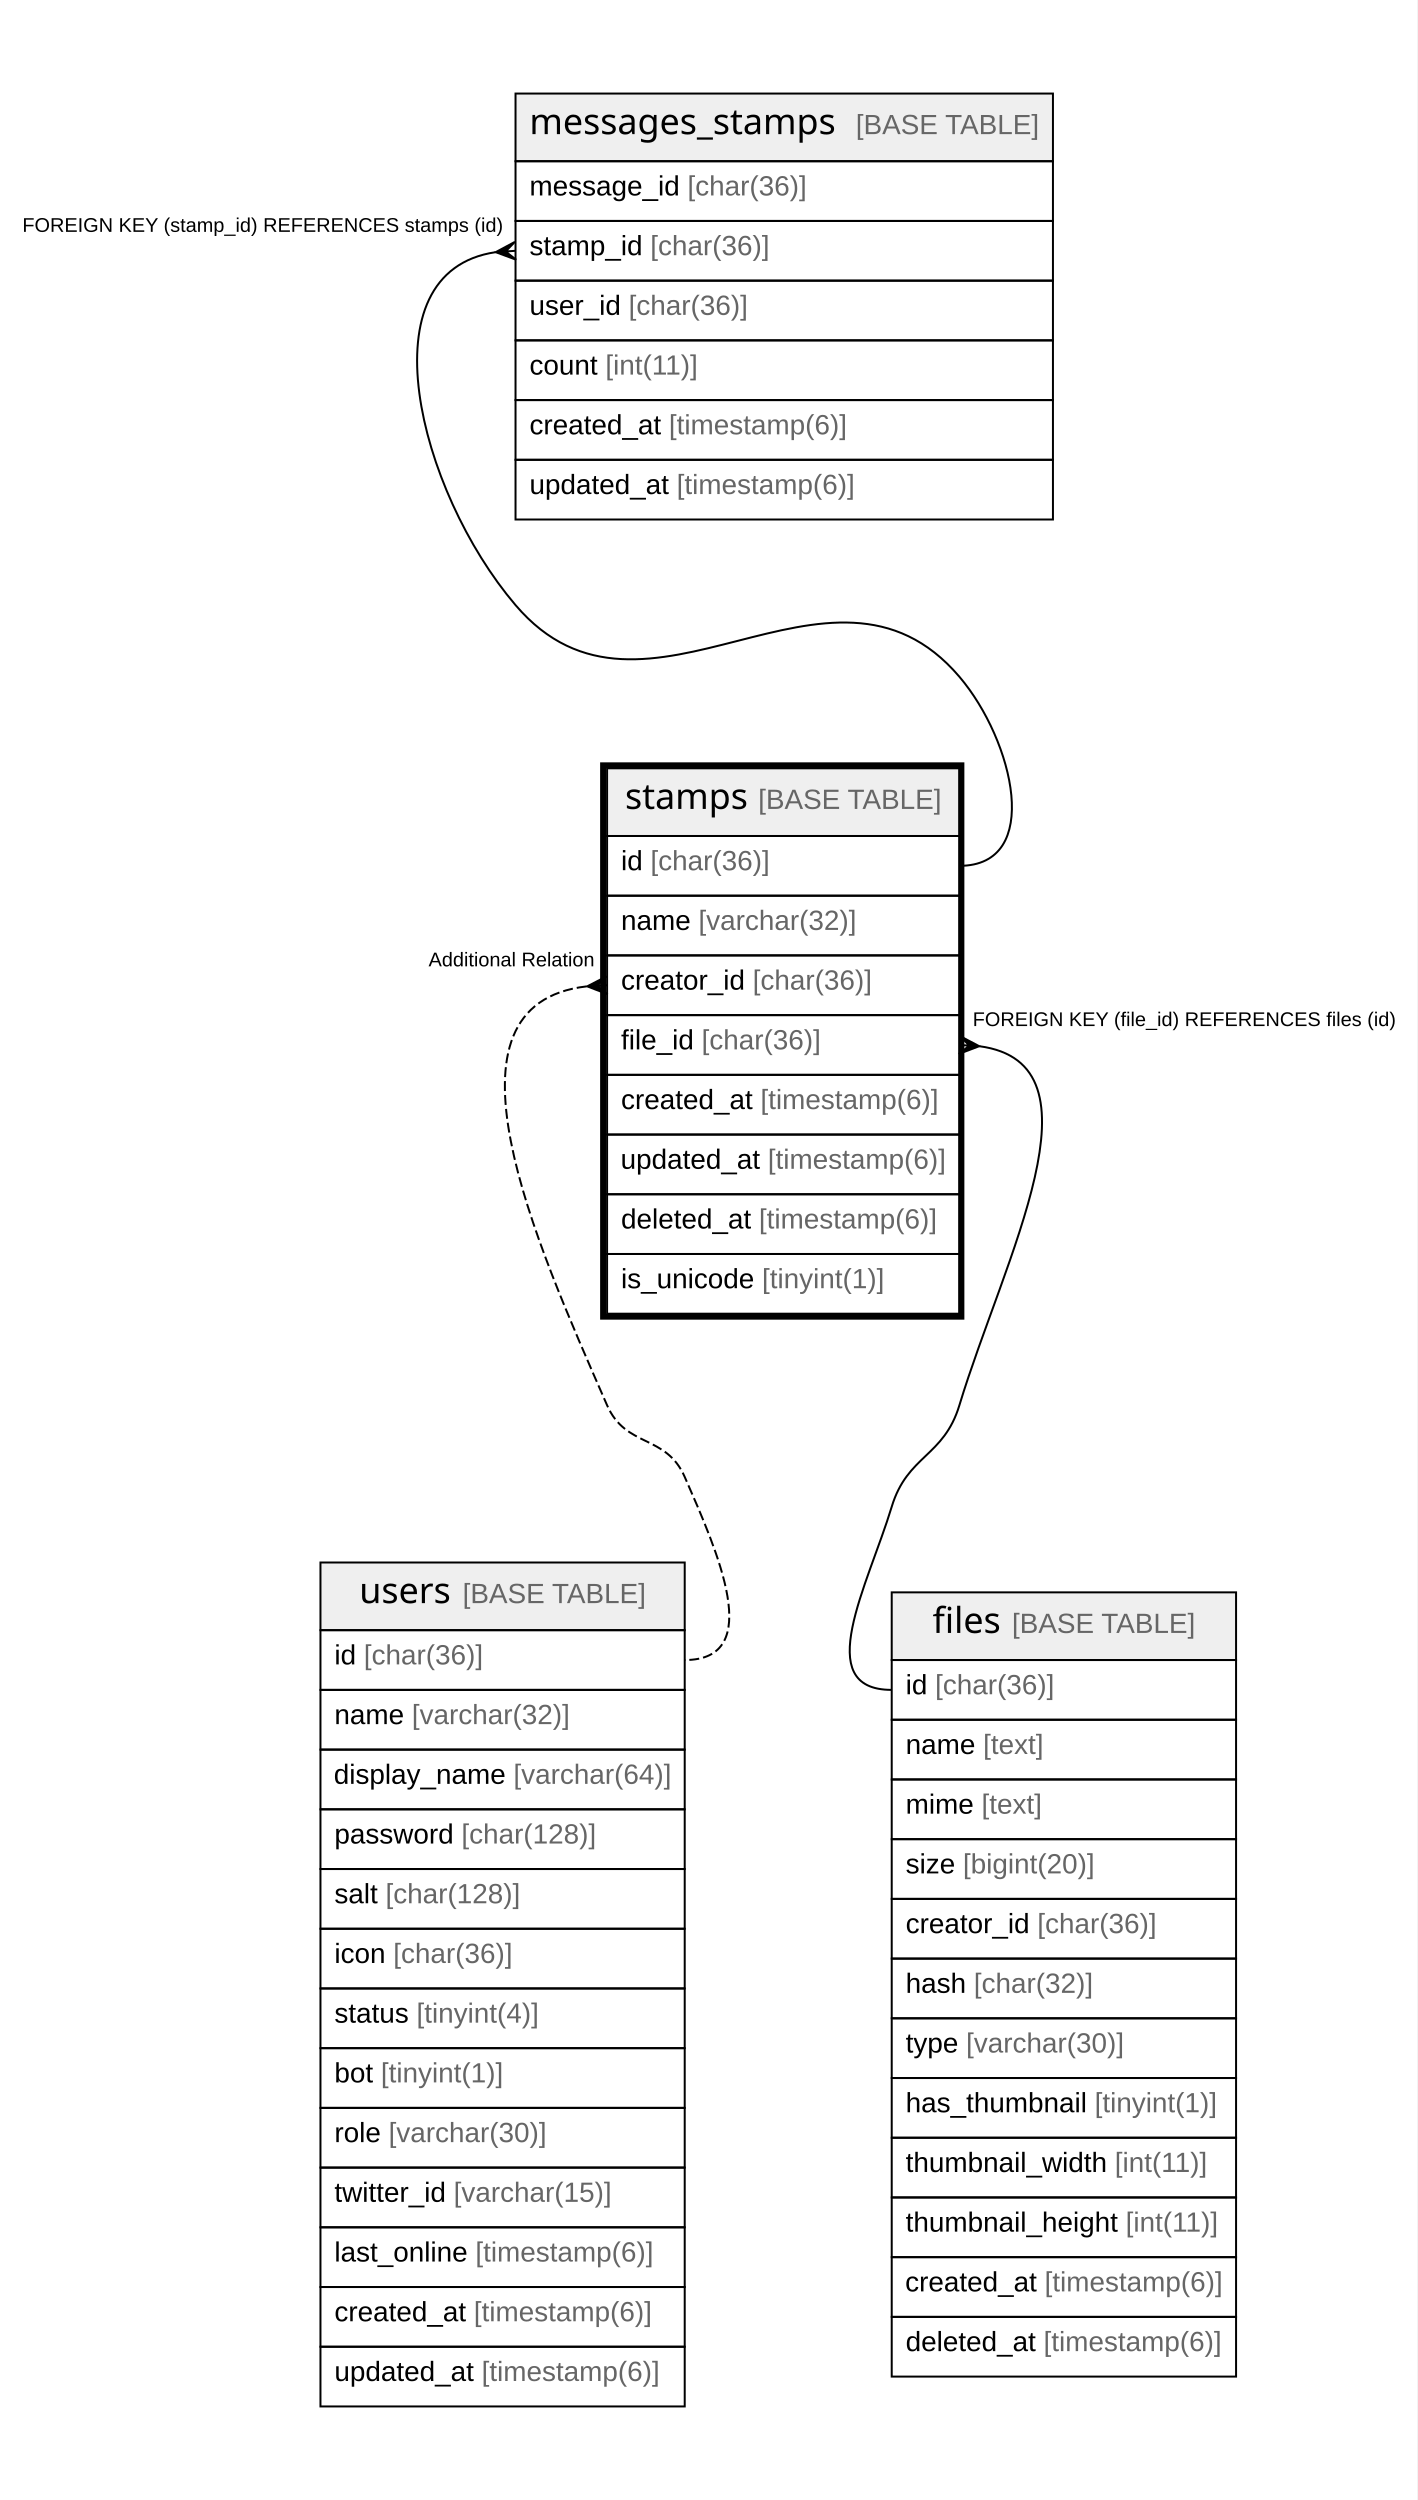
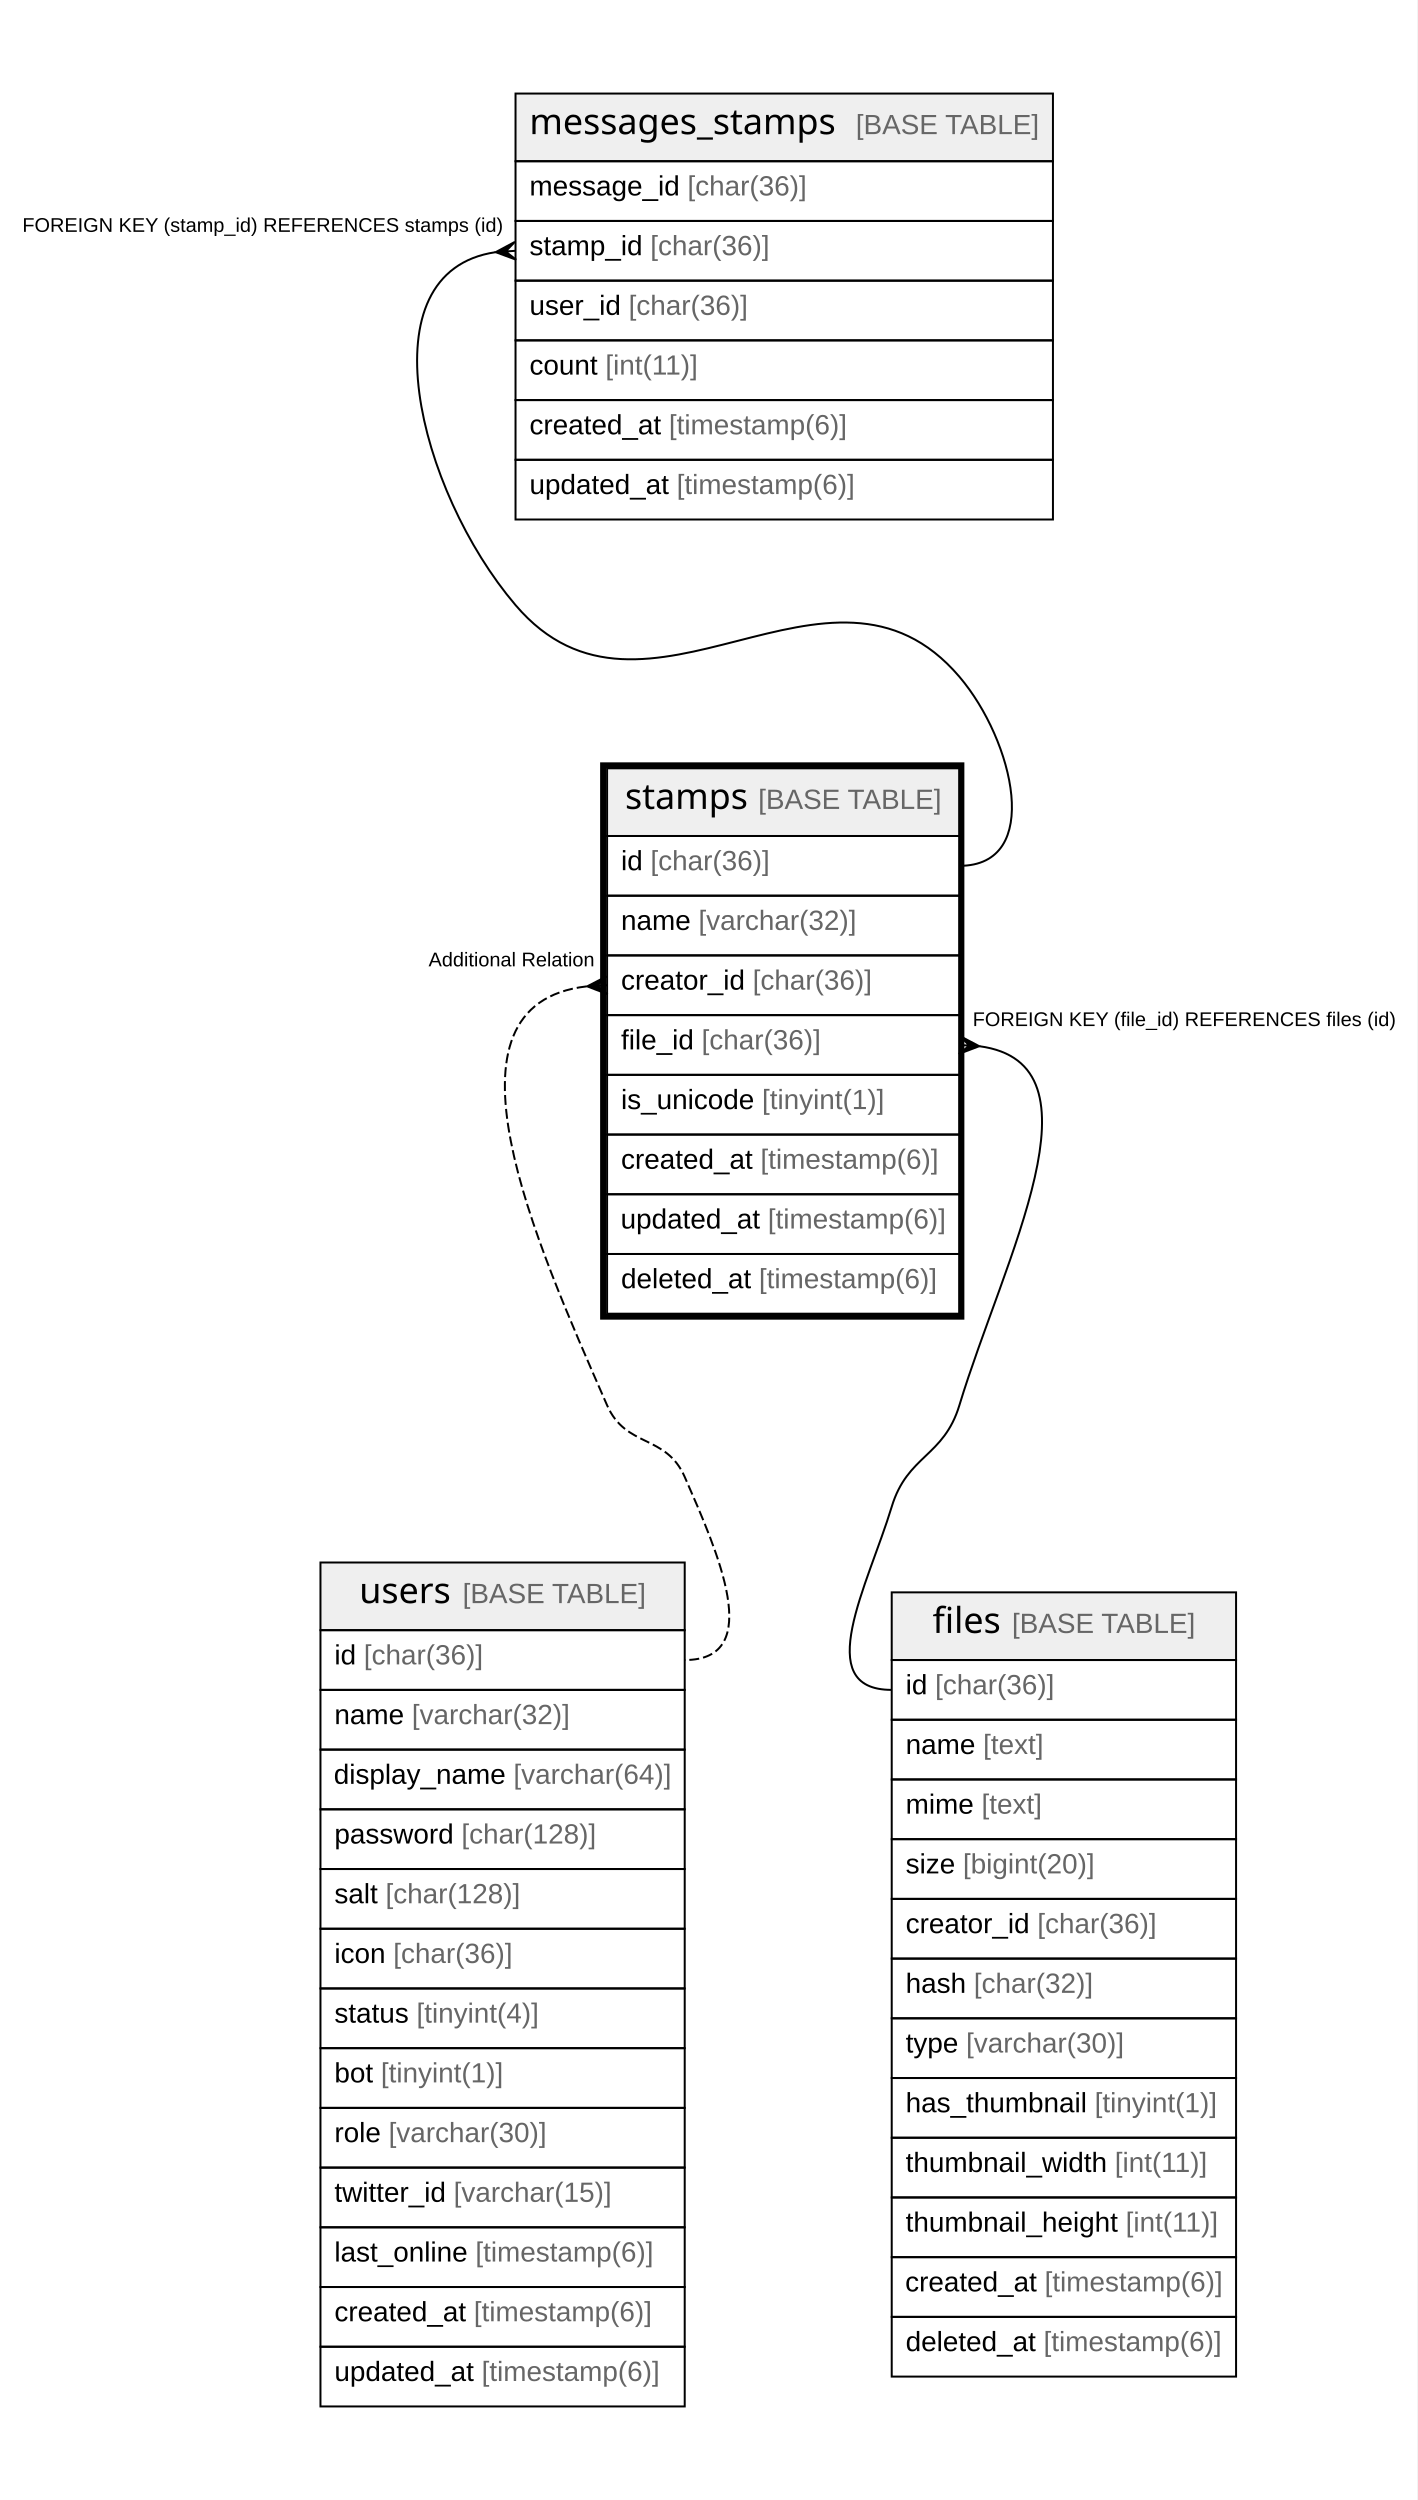
<svg xmlns="http://www.w3.org/2000/svg" width="712pt" height="1256pt" viewBox="0.00 0.00 712.00 1256.00">
  <g id="graph0" class="graph" transform="scale(1 1) rotate(0) translate(4 1252)">
    <polygon fill="#ffffff" stroke="transparent" points="-4,4 -4,-1252 708,-1252 708,4 -4,4" />
    <g id="node1" class="node">
      <polygon fill="#efefef" stroke="transparent" points="301,-832 301,-866 478,-866 478,-832 301,-832" />
      <polygon fill="none" stroke="#000000" points="301,-832 301,-866 478,-866 478,-832 301,-832" />
      <text text-anchor="start" x="310.002" y="-845.6" font-family="Arial Bold" font-size="18.00" fill="#000000">stamps</text>
      <text text-anchor="start" x="373.028" y="-845.6" font-family="Arial" font-size="14.00" fill="#000000"> </text>
      <text text-anchor="start" x="376.918" y="-845.6" font-family="Arial" font-size="14.00" fill="#666666">[BASE TABLE]</text>
      <polygon fill="none" stroke="#000000" points="301,-802 301,-832 478,-832 478,-802 301,-802" />
      <text text-anchor="start" x="308" y="-814.8" font-family="Arial" font-size="14.00" fill="#000000">id </text>
      <text text-anchor="start" x="322.786" y="-814.8" font-family="Arial" font-size="14.00" fill="#666666">[char(36)]</text>
      <polygon fill="none" stroke="#000000" points="301,-772 301,-802 478,-802 478,-772 301,-772" />
      <text text-anchor="start" x="308" y="-784.8" font-family="Arial" font-size="14.00" fill="#000000">name </text>
      <text text-anchor="start" x="346.91" y="-784.8" font-family="Arial" font-size="14.00" fill="#666666">[varchar(32)]</text>
      <polygon fill="none" stroke="#000000" points="301,-742 301,-772 478,-772 478,-742 301,-742" />
      <text text-anchor="start" x="308" y="-754.8" font-family="Arial" font-size="14.00" fill="#000000">creator_id </text>
      <text text-anchor="start" x="374.144" y="-754.8" font-family="Arial" font-size="14.00" fill="#666666">[char(36)]</text>
      <polygon fill="none" stroke="#000000" points="301,-712 301,-742 478,-742 478,-712 301,-712" />
      <text text-anchor="start" x="308" y="-724.8" font-family="Arial" font-size="14.00" fill="#000000">file_id </text>
      <text text-anchor="start" x="348.469" y="-724.8" font-family="Arial" font-size="14.00" fill="#666666">[char(36)]</text>
      <polygon fill="none" stroke="#000000" points="301,-682 301,-712 478,-712 478,-682 301,-682" />
-       <text text-anchor="start" x="308" y="-694.8" font-family="Arial" font-size="14.00" fill="#000000">created_at </text>
-       <text text-anchor="start" x="378.048" y="-694.8" font-family="Arial" font-size="14.00" fill="#666666">[timestamp(6)]</text>
+       <text text-anchor="start" x="308" y="-694.8" font-family="Arial" font-size="14.00" fill="#000000">is_unicode </text>
+       <text text-anchor="start" x="378.827" y="-694.8" font-family="Arial" font-size="14.00" fill="#666666">[tinyint(1)]</text>
      <polygon fill="none" stroke="#000000" points="301,-652 301,-682 478,-682 478,-652 301,-652" />
-       <text text-anchor="start" x="307.79" y="-664.8" font-family="Arial" font-size="14.00" fill="#000000">updated_at </text>
-       <text text-anchor="start" x="381.748" y="-664.8" font-family="Arial" font-size="14.00" fill="#666666">[timestamp(6)]</text>
+       <text text-anchor="start" x="308" y="-664.8" font-family="Arial" font-size="14.00" fill="#000000">created_at </text>
+       <text text-anchor="start" x="378.048" y="-664.8" font-family="Arial" font-size="14.00" fill="#666666">[timestamp(6)]</text>
      <polygon fill="none" stroke="#000000" points="301,-622 301,-652 478,-652 478,-622 301,-622" />
-       <text text-anchor="start" x="308" y="-634.8" font-family="Arial" font-size="14.00" fill="#000000">deleted_at </text>
-       <text text-anchor="start" x="377.282" y="-634.8" font-family="Arial" font-size="14.00" fill="#666666">[timestamp(6)]</text>
+       <text text-anchor="start" x="307.79" y="-634.8" font-family="Arial" font-size="14.00" fill="#000000">updated_at </text>
+       <text text-anchor="start" x="381.748" y="-634.8" font-family="Arial" font-size="14.00" fill="#666666">[timestamp(6)]</text>
      <polygon fill="none" stroke="#000000" points="301,-592 301,-622 478,-622 478,-592 301,-592" />
-       <text text-anchor="start" x="308" y="-604.8" font-family="Arial" font-size="14.00" fill="#000000">is_unicode </text>
-       <text text-anchor="start" x="378.827" y="-604.8" font-family="Arial" font-size="14.00" fill="#666666">[tinyint(1)]</text>
+       <text text-anchor="start" x="308" y="-604.8" font-family="Arial" font-size="14.00" fill="#000000">deleted_at </text>
+       <text text-anchor="start" x="377.282" y="-604.8" font-family="Arial" font-size="14.00" fill="#666666">[timestamp(6)]</text>
      <polygon fill="none" stroke="#000000" stroke-width="3" points="299,-590.5 299,-867.5 479,-867.5 479,-590.5 299,-590.5" />
    </g>
    <g id="node3" class="node">
      <polygon fill="#efefef" stroke="transparent" points="157,-433 157,-467 340,-467 340,-433 157,-433" />
      <polygon fill="none" stroke="#000000" points="157,-433 157,-467 340,-467 340,-433 157,-433" />
      <text text-anchor="start" x="176.499" y="-446.6" font-family="Arial Bold" font-size="18.00" fill="#000000">users</text>
      <text text-anchor="start" x="224.531" y="-446.6" font-family="Arial" font-size="14.00" fill="#000000"> </text>
      <text text-anchor="start" x="228.421" y="-446.6" font-family="Arial" font-size="14.00" fill="#666666">[BASE TABLE]</text>
      <polygon fill="none" stroke="#000000" points="157,-403 157,-433 340,-433 340,-403 157,-403" />
      <text text-anchor="start" x="164" y="-415.8" font-family="Arial" font-size="14.00" fill="#000000">id </text>
      <text text-anchor="start" x="178.786" y="-415.8" font-family="Arial" font-size="14.00" fill="#666666">[char(36)]</text>
      <polygon fill="none" stroke="#000000" points="157,-373 157,-403 340,-403 340,-373 157,-373" />
      <text text-anchor="start" x="164" y="-385.8" font-family="Arial" font-size="14.00" fill="#000000">name </text>
      <text text-anchor="start" x="202.91" y="-385.8" font-family="Arial" font-size="14.00" fill="#666666">[varchar(32)]</text>
      <polygon fill="none" stroke="#000000" points="157,-343 157,-373 340,-373 340,-343 157,-343" />
      <text text-anchor="start" x="163.683" y="-355.8" font-family="Arial" font-size="14.00" fill="#000000">display_name </text>
      <text text-anchor="start" x="253.958" y="-355.8" font-family="Arial" font-size="14.00" fill="#666666">[varchar(64)]</text>
      <polygon fill="none" stroke="#000000" points="157,-313 157,-343 340,-343 340,-313 157,-313" />
      <text text-anchor="start" x="164" y="-325.8" font-family="Arial" font-size="14.00" fill="#000000">password </text>
      <text text-anchor="start" x="227.807" y="-325.8" font-family="Arial" font-size="14.00" fill="#666666">[char(128)]</text>
      <polygon fill="none" stroke="#000000" points="157,-283 157,-313 340,-313 340,-283 157,-283" />
      <text text-anchor="start" x="164" y="-295.8" font-family="Arial" font-size="14.00" fill="#000000">salt </text>
      <text text-anchor="start" x="189.676" y="-295.8" font-family="Arial" font-size="14.00" fill="#666666">[char(128)]</text>
      <polygon fill="none" stroke="#000000" points="157,-253 157,-283 340,-283 340,-253 157,-253" />
      <text text-anchor="start" x="164" y="-265.8" font-family="Arial" font-size="14.00" fill="#000000">icon </text>
      <text text-anchor="start" x="193.572" y="-265.8" font-family="Arial" font-size="14.00" fill="#666666">[char(36)]</text>
      <polygon fill="none" stroke="#000000" points="157,-223 157,-253 340,-253 340,-223 157,-223" />
      <text text-anchor="start" x="164" y="-235.8" font-family="Arial" font-size="14.00" fill="#000000">status </text>
      <text text-anchor="start" x="205.241" y="-235.8" font-family="Arial" font-size="14.00" fill="#666666">[tinyint(4)]</text>
      <polygon fill="none" stroke="#000000" points="157,-193 157,-223 340,-223 340,-193 157,-193" />
      <text text-anchor="start" x="164" y="-205.8" font-family="Arial" font-size="14.00" fill="#000000">bot </text>
      <text text-anchor="start" x="187.352" y="-205.8" font-family="Arial" font-size="14.00" fill="#666666">[tinyint(1)]</text>
      <polygon fill="none" stroke="#000000" points="157,-163 157,-193 340,-193 340,-163 157,-163" />
      <text text-anchor="start" x="164" y="-175.8" font-family="Arial" font-size="14.00" fill="#000000">role </text>
      <text text-anchor="start" x="191.234" y="-175.8" font-family="Arial" font-size="14.00" fill="#666666">[varchar(30)]</text>
      <polygon fill="none" stroke="#000000" points="157,-133 157,-163 340,-163 340,-133 157,-133" />
      <text text-anchor="start" x="164" y="-145.8" font-family="Arial" font-size="14.00" fill="#000000">twitter_id </text>
      <text text-anchor="start" x="223.91" y="-145.8" font-family="Arial" font-size="14.00" fill="#666666">[varchar(15)]</text>
      <polygon fill="none" stroke="#000000" points="157,-103 157,-133 340,-133 340,-103 157,-103" />
      <text text-anchor="start" x="164" y="-115.8" font-family="Arial" font-size="14.00" fill="#000000">last_online </text>
      <text text-anchor="start" x="234.827" y="-115.8" font-family="Arial" font-size="14.00" fill="#666666">[timestamp(6)]</text>
      <polygon fill="none" stroke="#000000" points="157,-73 157,-103 340,-103 340,-73 157,-73" />
      <text text-anchor="start" x="164" y="-85.8" font-family="Arial" font-size="14.00" fill="#000000">created_at </text>
      <text text-anchor="start" x="234.048" y="-85.8" font-family="Arial" font-size="14.00" fill="#666666">[timestamp(6)]</text>
      <polygon fill="none" stroke="#000000" points="157,-43 157,-73 340,-73 340,-43 157,-43" />
      <text text-anchor="start" x="164" y="-55.8" font-family="Arial" font-size="14.00" fill="#000000">updated_at </text>
      <text text-anchor="start" x="237.958" y="-55.8" font-family="Arial" font-size="14.00" fill="#666666">[timestamp(6)]</text>
    </g>
    <g id="edge2" class="edge">
      <path fill="none" stroke="#000000" stroke-dasharray="5,2" d="M290.687,-756.437C211.582,-747.287 264.857,-628.549 301,-546 310.461,-524.391 330.539,-531.609 340,-510 356.399,-472.544 380.889,-418 340,-418" />
      <polygon fill="#000000" stroke="#000000" points="291.015,-756.455 300.755,-761.493 296.007,-756.727 301,-757 301,-757 301,-757 296.007,-756.727 301.245,-752.507 291.015,-756.455 291.015,-756.455" />
      <text text-anchor="start" x="211.306" y="-766.5" font-family="Arial" font-size="10.00" fill="#000000">Additional Relation</text>
    </g>
    <g id="node4" class="node">
      <polygon fill="#efefef" stroke="transparent" points="444,-418 444,-452 617,-452 617,-418 444,-418" />
      <polygon fill="none" stroke="#000000" points="444,-418 444,-452 617,-452 617,-418 444,-418" />
      <text text-anchor="start" x="464.506" y="-431.6" font-family="Arial Bold" font-size="18.00" fill="#000000">files</text>
      <text text-anchor="start" x="500.524" y="-431.6" font-family="Arial" font-size="14.00" fill="#000000"> </text>
      <text text-anchor="start" x="504.414" y="-431.6" font-family="Arial" font-size="14.00" fill="#666666">[BASE TABLE]</text>
      <polygon fill="none" stroke="#000000" points="444,-388 444,-418 617,-418 617,-388 444,-388" />
      <text text-anchor="start" x="451" y="-400.8" font-family="Arial" font-size="14.00" fill="#000000">id </text>
      <text text-anchor="start" x="465.786" y="-400.8" font-family="Arial" font-size="14.00" fill="#666666">[char(36)]</text>
      <polygon fill="none" stroke="#000000" points="444,-358 444,-388 617,-388 617,-358 444,-358" />
      <text text-anchor="start" x="451" y="-370.8" font-family="Arial" font-size="14.00" fill="#000000">name </text>
      <text text-anchor="start" x="489.91" y="-370.8" font-family="Arial" font-size="14.00" fill="#666666">[text]</text>
      <polygon fill="none" stroke="#000000" points="444,-328 444,-358 617,-358 617,-328 444,-328" />
      <text text-anchor="start" x="451" y="-340.8" font-family="Arial" font-size="14.00" fill="#000000">mime </text>
      <text text-anchor="start" x="489.11" y="-340.8" font-family="Arial" font-size="14.00" fill="#666666">[text]</text>
      <polygon fill="none" stroke="#000000" points="444,-298 444,-328 617,-328 617,-298 444,-298" />
      <text text-anchor="start" x="451" y="-310.8" font-family="Arial" font-size="14.00" fill="#000000">size </text>
      <text text-anchor="start" x="479.786" y="-310.8" font-family="Arial" font-size="14.00" fill="#666666">[bigint(20)]</text>
      <polygon fill="none" stroke="#000000" points="444,-268 444,-298 617,-298 617,-268 444,-268" />
      <text text-anchor="start" x="451" y="-280.8" font-family="Arial" font-size="14.00" fill="#000000">creator_id </text>
      <text text-anchor="start" x="517.144" y="-280.8" font-family="Arial" font-size="14.00" fill="#666666">[char(36)]</text>
      <polygon fill="none" stroke="#000000" points="444,-238 444,-268 617,-268 617,-238 444,-238" />
      <text text-anchor="start" x="451" y="-250.8" font-family="Arial" font-size="14.00" fill="#000000">hash </text>
      <text text-anchor="start" x="485.248" y="-250.8" font-family="Arial" font-size="14.00" fill="#666666">[char(32)]</text>
      <polygon fill="none" stroke="#000000" points="444,-208 444,-238 617,-238 617,-208 444,-208" />
      <text text-anchor="start" x="451" y="-220.8" font-family="Arial" font-size="14.00" fill="#000000">type </text>
      <text text-anchor="start" x="481.352" y="-220.8" font-family="Arial" font-size="14.00" fill="#666666">[varchar(30)]</text>
      <polygon fill="none" stroke="#000000" points="444,-178 444,-208 617,-208 617,-178 444,-178" />
      <text text-anchor="start" x="451" y="-190.8" font-family="Arial" font-size="14.00" fill="#000000">has_thumbnail </text>
      <text text-anchor="start" x="545.951" y="-190.8" font-family="Arial" font-size="14.00" fill="#666666">[tinyint(1)]</text>
      <polygon fill="none" stroke="#000000" points="444,-148 444,-178 617,-178 617,-148 444,-148" />
      <text text-anchor="start" x="451" y="-160.8" font-family="Arial" font-size="14.00" fill="#000000">thumbnail_width </text>
      <text text-anchor="start" x="556.062" y="-160.8" font-family="Arial" font-size="14.00" fill="#666666">[int(11)]</text>
      <polygon fill="none" stroke="#000000" points="444,-118 444,-148 617,-148 617,-118 444,-118" />
      <text text-anchor="start" x="451" y="-130.8" font-family="Arial" font-size="14.00" fill="#000000">thumbnail_height </text>
      <text text-anchor="start" x="561.523" y="-130.8" font-family="Arial" font-size="14.00" fill="#666666">[int(11)]</text>
      <polygon fill="none" stroke="#000000" points="444,-88 444,-118 617,-118 617,-88 444,-88" />
      <text text-anchor="start" x="450.745" y="-100.8" font-family="Arial" font-size="14.00" fill="#000000">created_at </text>
      <text text-anchor="start" x="520.793" y="-100.8" font-family="Arial" font-size="14.00" fill="#666666">[timestamp(6)]</text>
      <polygon fill="none" stroke="#000000" points="444,-58 444,-88 617,-88 617,-58 444,-58" />
      <text text-anchor="start" x="451" y="-70.8" font-family="Arial" font-size="14.00" fill="#000000">deleted_at </text>
      <text text-anchor="start" x="520.282" y="-70.8" font-family="Arial" font-size="14.00" fill="#666666">[timestamp(6)]</text>
    </g>
    <g id="edge3" class="edge">
      <path fill="none" stroke="#000000" d="M488.024,-726.382C553.38,-717.71 500.264,-619.534 478,-546 470.106,-519.927 451.894,-521.073 444,-495 432.151,-455.866 403.111,-403 444,-403" />
      <polygon fill="#000000" stroke="#000000" points="487.981,-726.385 477.723,-722.509 482.99,-726.692 478,-727 478,-727 478,-727 482.99,-726.692 478.277,-731.491 487.981,-726.385 487.981,-726.385" />
      <text text-anchor="start" x="484.682" y="-736.5" font-family="Arial" font-size="10.00" fill="#000000">FOREIGN KEY (file_id) REFERENCES files (id)</text>
    </g>
    <g id="node2" class="node">
      <polygon fill="#efefef" stroke="transparent" points="255,-1171 255,-1205 525,-1205 525,-1171 255,-1171" />
      <polygon fill="none" stroke="#000000" points="255,-1171 255,-1205 525,-1205 525,-1171 255,-1171" />
      <text text-anchor="start" x="261.964" y="-1184.6" font-family="Arial Bold" font-size="18.00" fill="#000000">messages_stamps</text>
      <text text-anchor="start" x="422.066" y="-1184.6" font-family="Arial" font-size="14.00" fill="#000000"> </text>
      <text text-anchor="start" x="425.956" y="-1184.6" font-family="Arial" font-size="14.00" fill="#666666">[BASE TABLE]</text>
      <polygon fill="none" stroke="#000000" points="255,-1141 255,-1171 525,-1171 525,-1141 255,-1141" />
      <text text-anchor="start" x="262" y="-1153.8" font-family="Arial" font-size="14.00" fill="#000000">message_id </text>
      <text text-anchor="start" x="341.379" y="-1153.8" font-family="Arial" font-size="14.00" fill="#666666">[char(36)]</text>
      <polygon fill="none" stroke="#000000" points="255,-1111 255,-1141 525,-1141 525,-1111 255,-1111" />
      <text text-anchor="start" x="262" y="-1123.8" font-family="Arial" font-size="14.00" fill="#000000">stamp_id </text>
      <text text-anchor="start" x="322.696" y="-1123.8" font-family="Arial" font-size="14.00" fill="#666666">[char(36)]</text>
      <polygon fill="none" stroke="#000000" points="255,-1081 255,-1111 525,-1111 525,-1081 255,-1081" />
      <text text-anchor="start" x="262" y="-1093.8" font-family="Arial" font-size="14.00" fill="#000000">user_id </text>
      <text text-anchor="start" x="311.807" y="-1093.8" font-family="Arial" font-size="14.00" fill="#666666">[char(36)]</text>
      <polygon fill="none" stroke="#000000" points="255,-1051 255,-1081 525,-1081 525,-1051 255,-1051" />
      <text text-anchor="start" x="262" y="-1063.8" font-family="Arial" font-size="14.00" fill="#000000">count </text>
      <text text-anchor="start" x="300.138" y="-1063.8" font-family="Arial" font-size="14.00" fill="#666666">[int(11)]</text>
      <polygon fill="none" stroke="#000000" points="255,-1021 255,-1051 525,-1051 525,-1021 255,-1021" />
      <text text-anchor="start" x="262" y="-1033.8" font-family="Arial" font-size="14.00" fill="#000000">created_at </text>
      <text text-anchor="start" x="332.048" y="-1033.8" font-family="Arial" font-size="14.00" fill="#666666">[timestamp(6)]</text>
      <polygon fill="none" stroke="#000000" points="255,-991 255,-1021 525,-1021 525,-991 255,-991" />
      <text text-anchor="start" x="262" y="-1003.8" font-family="Arial" font-size="14.00" fill="#000000">updated_at </text>
      <text text-anchor="start" x="335.958" y="-1003.8" font-family="Arial" font-size="14.00" fill="#666666">[timestamp(6)]</text>
    </g>
    <g id="edge1" class="edge">
      <path fill="none" stroke="#000000" d="M244.978,-1125.303C178.436,-1115.535 206.015,-1005.527 255,-948 320.087,-871.563 412.913,-988.437 478,-912 505.373,-879.853 520.222,-817 478,-817" />
      <polygon fill="#000000" stroke="#000000" points="245.024,-1125.306 254.688,-1130.489 250.012,-1125.653 255,-1126 255,-1126 255,-1126 250.012,-1125.653 255.312,-1121.511 245.024,-1125.306 245.024,-1125.306" />
      <text text-anchor="start" x="7.233" y="-1135.5" font-family="Arial" font-size="10.00" fill="#000000">FOREIGN KEY (stamp_id) REFERENCES stamps (id)</text>
    </g>
  </g>
</svg>
